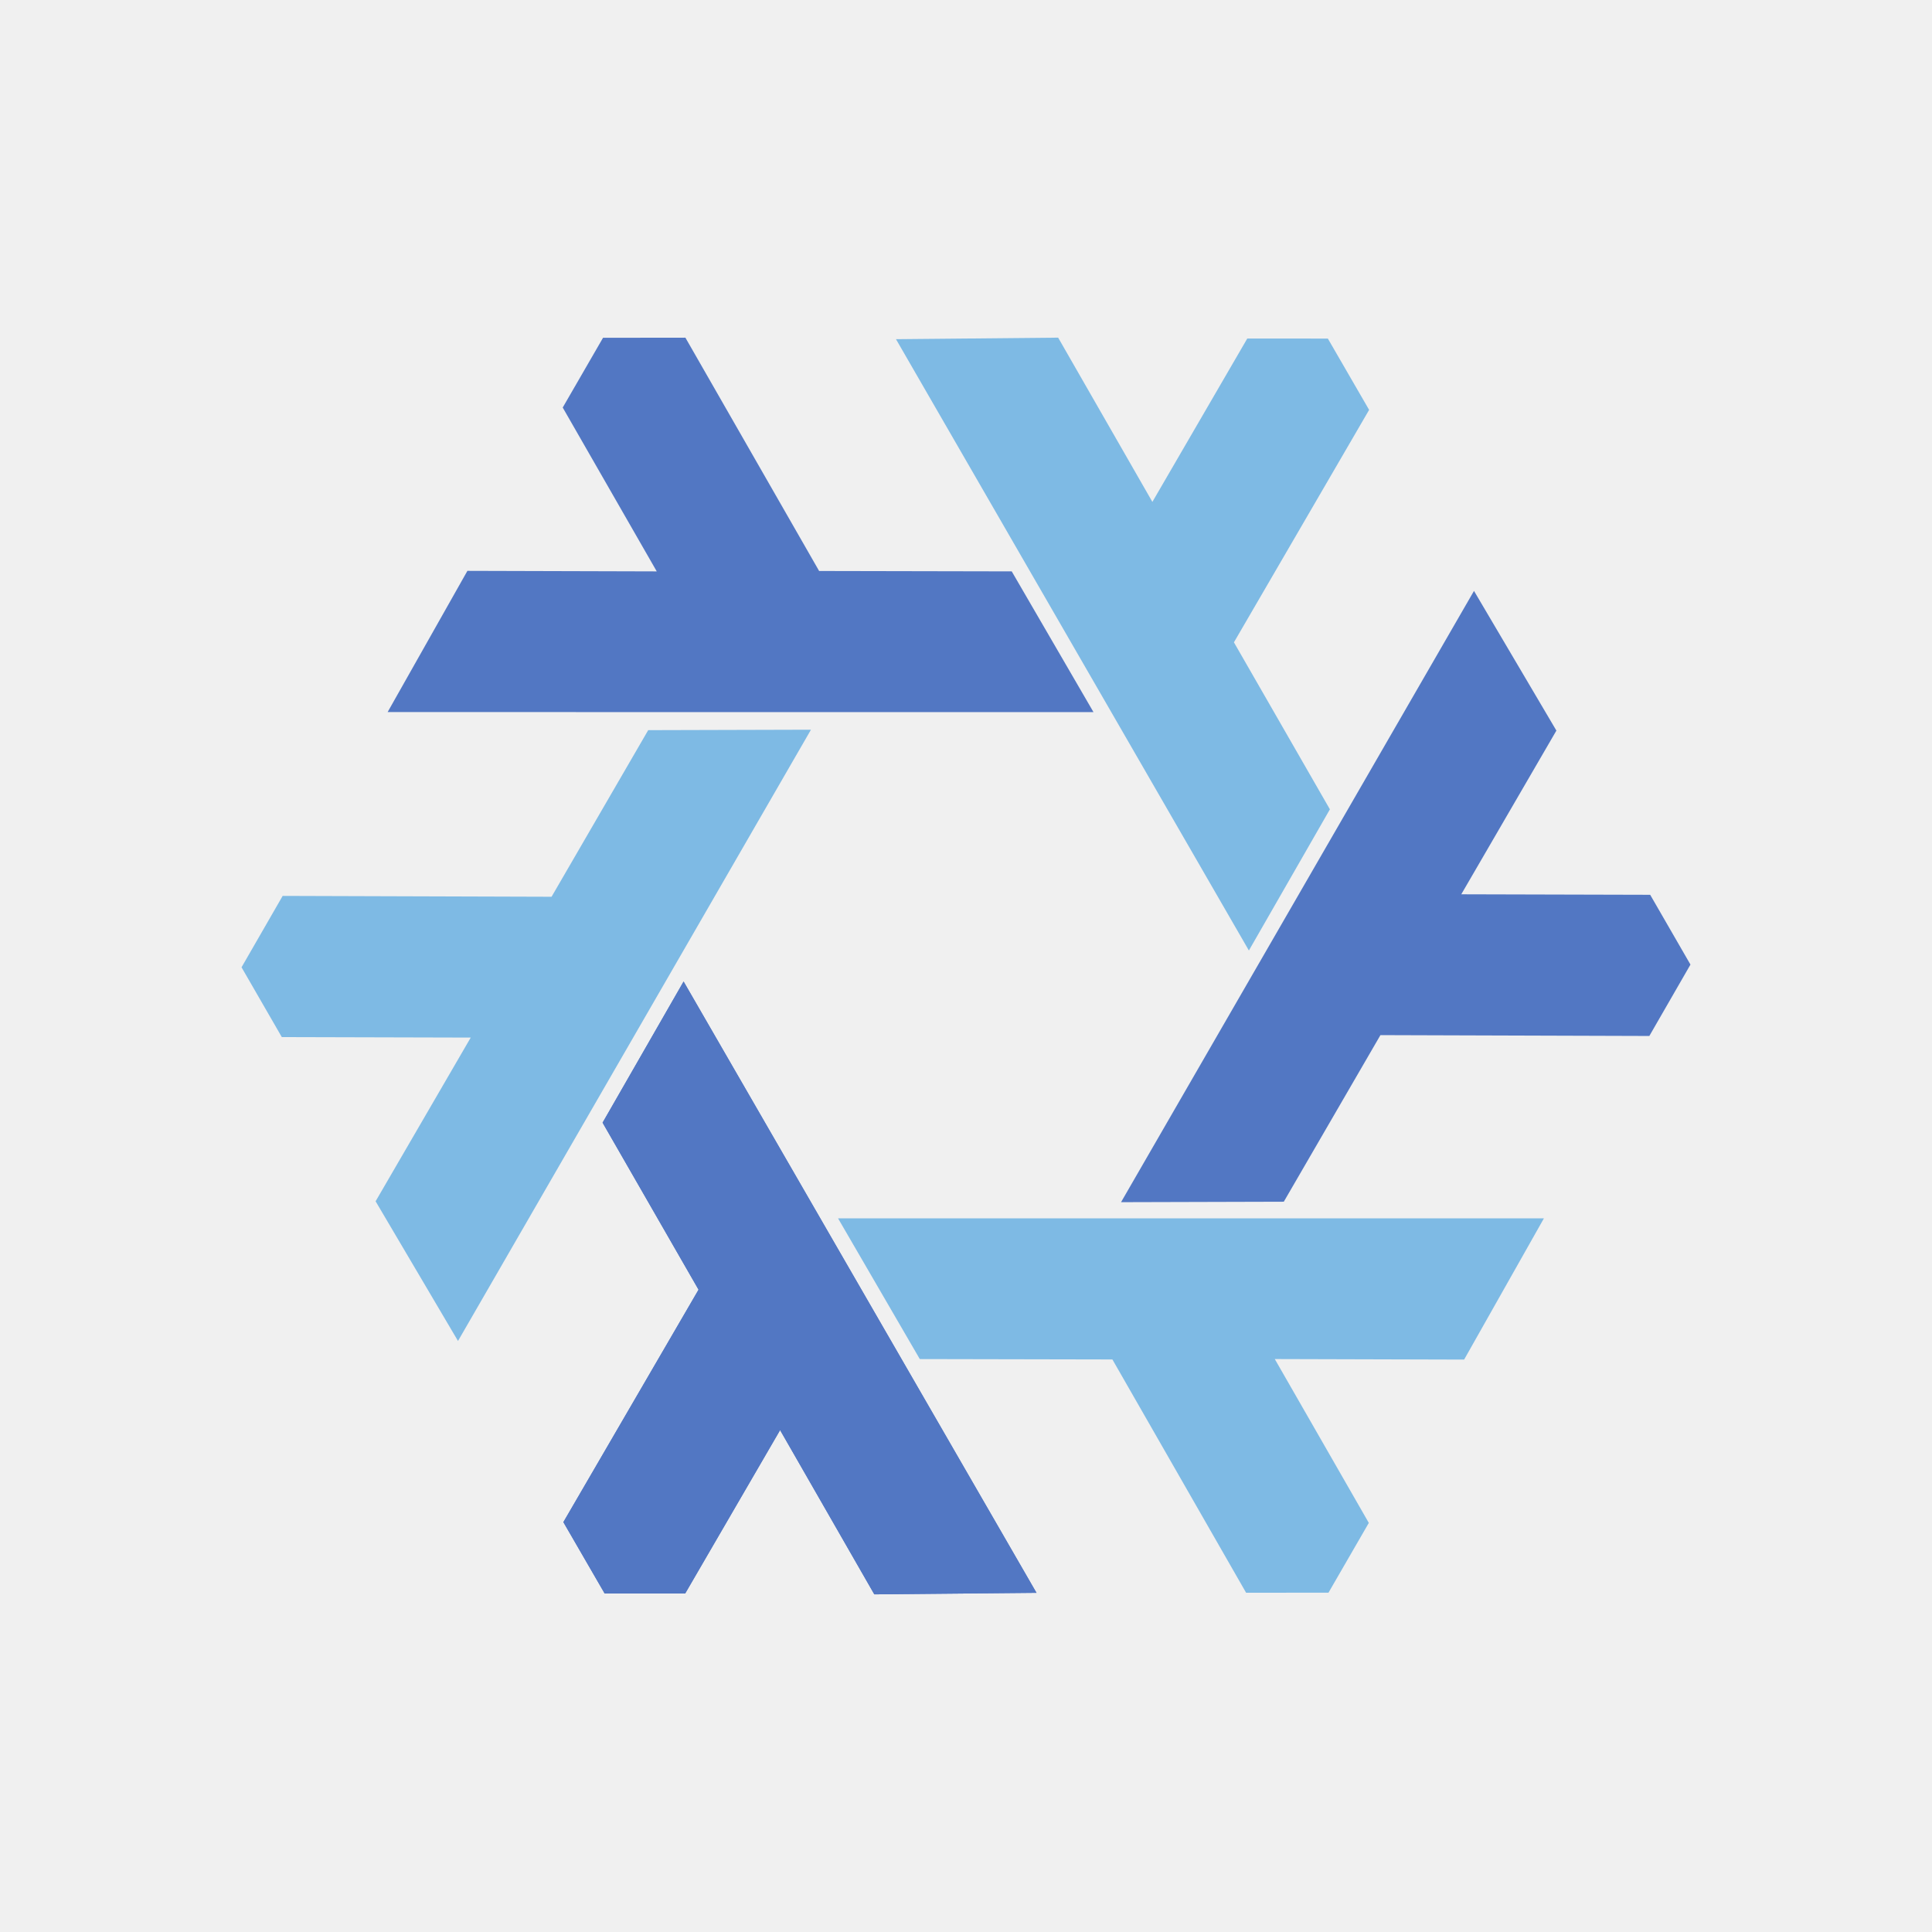
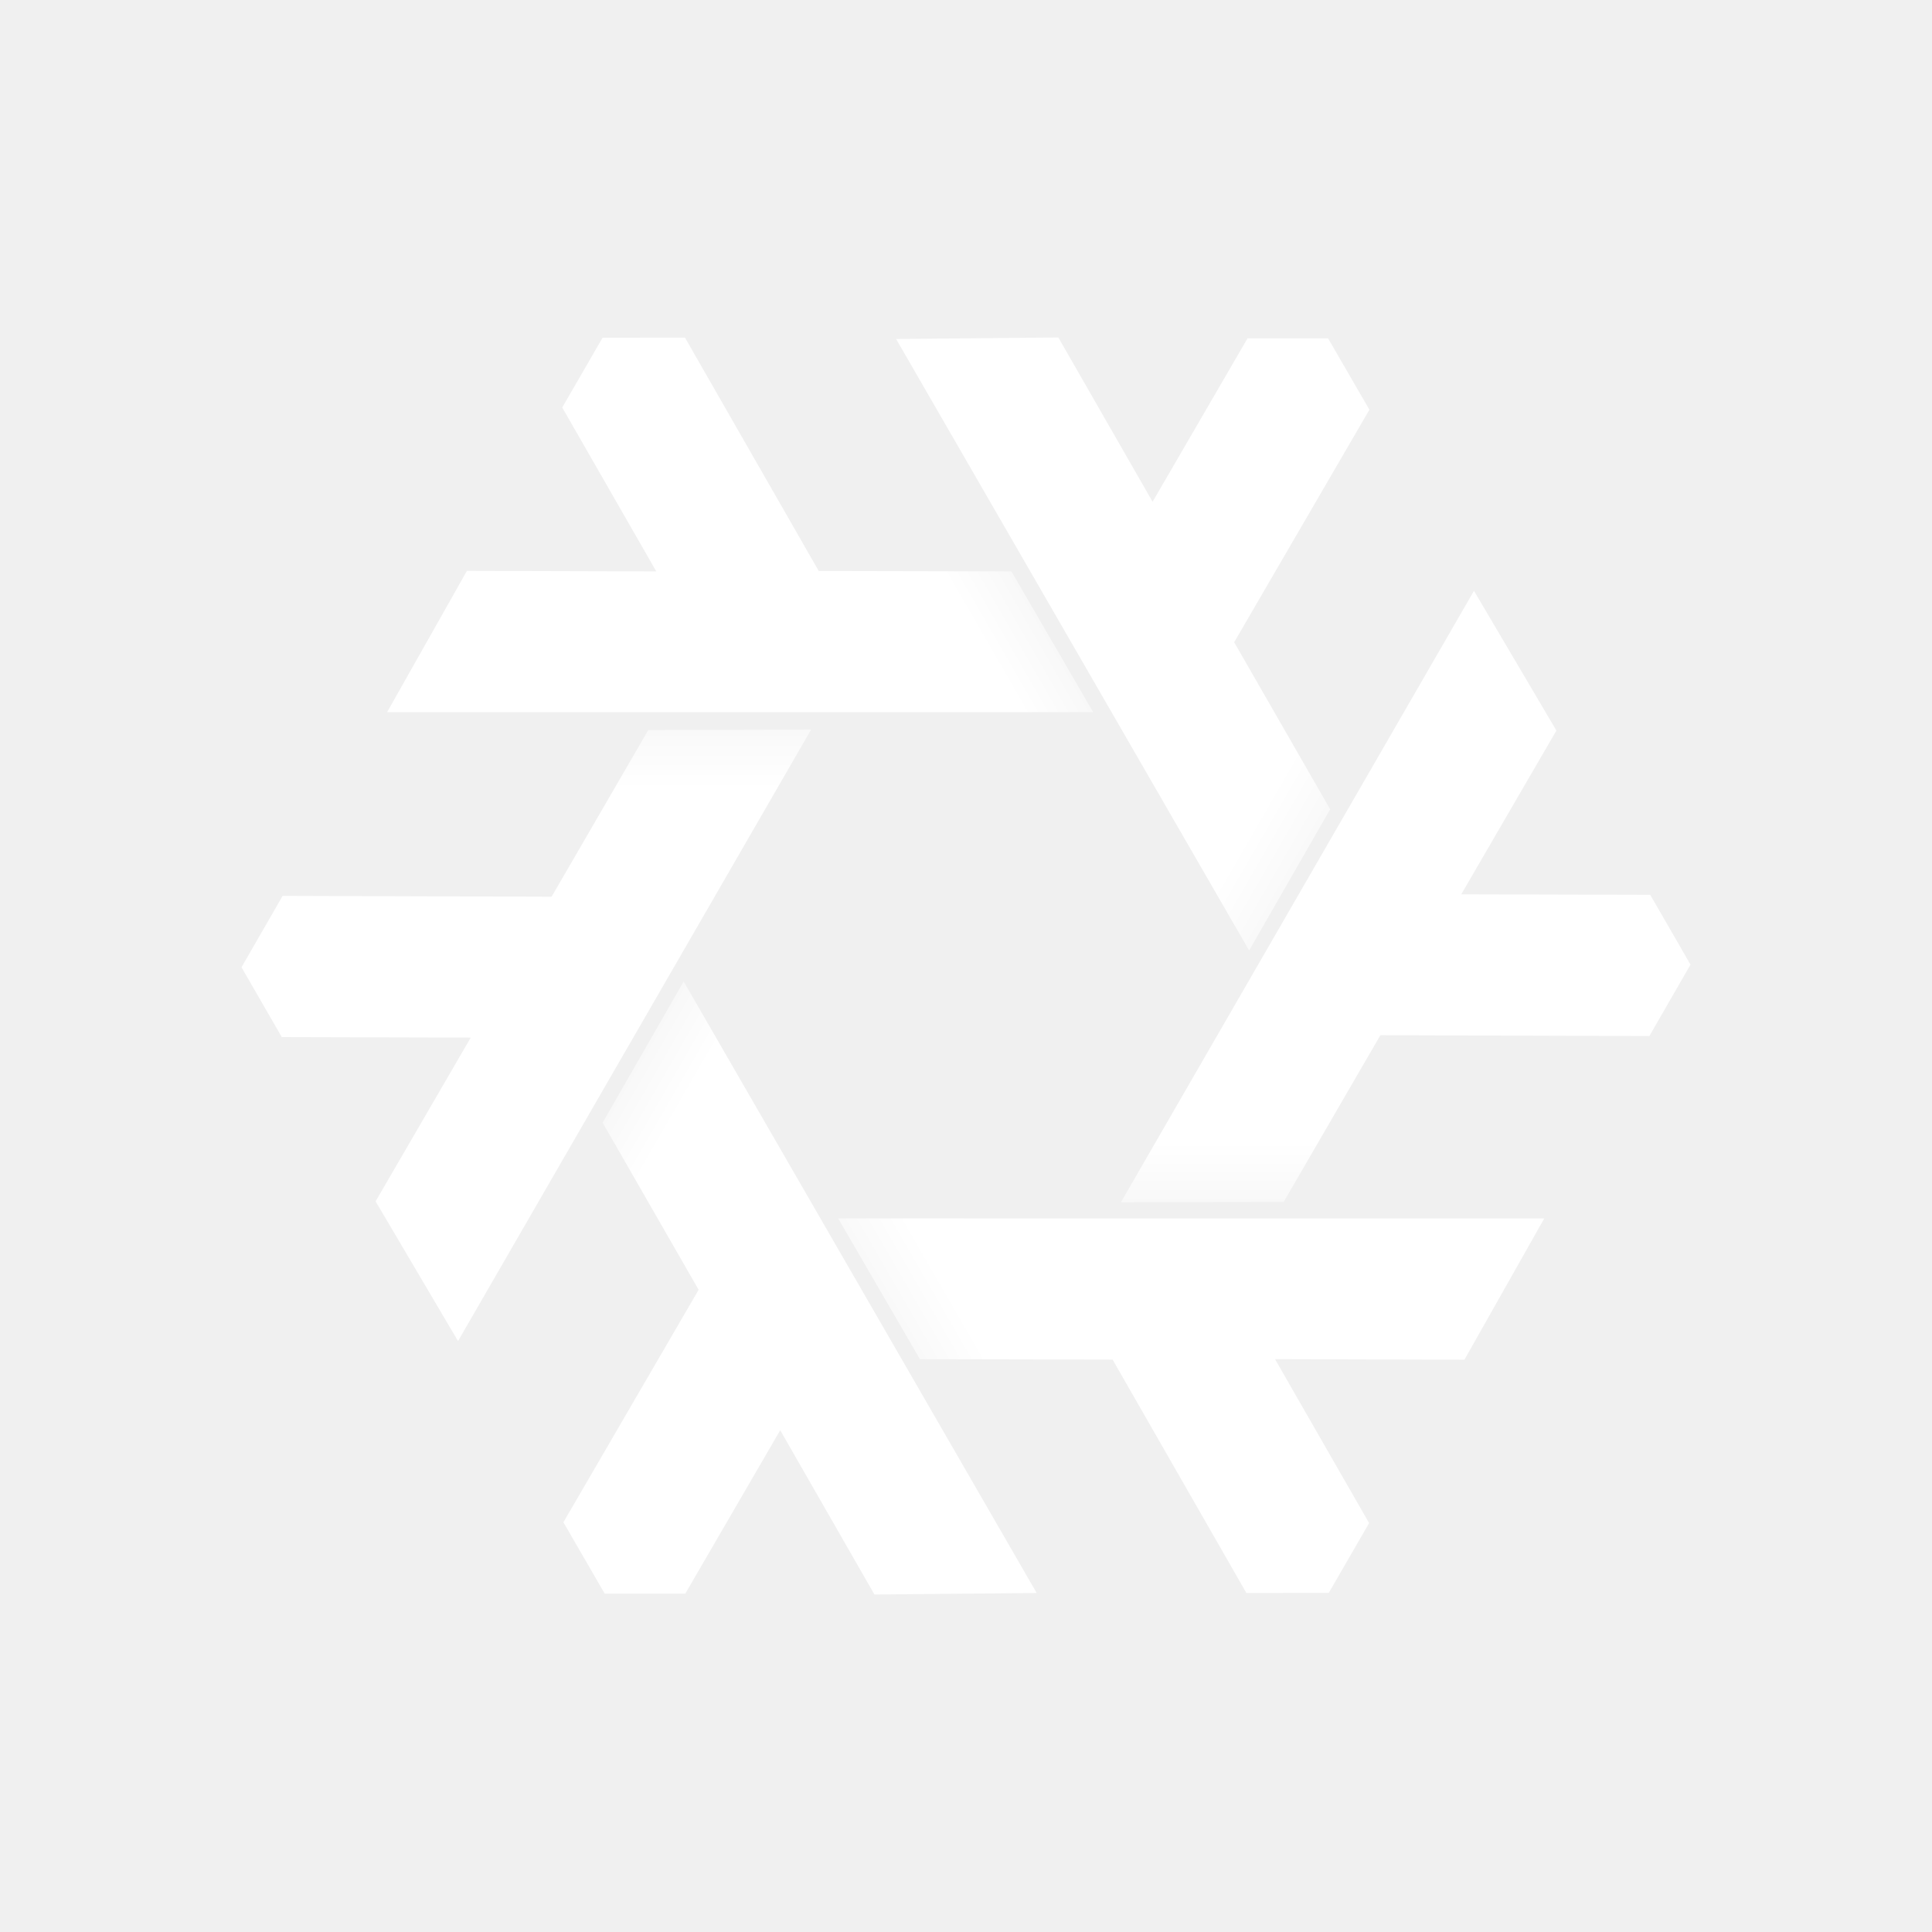
- <svg xmlns="http://www.w3.org/2000/svg" xmlns:xlink="http://www.w3.org/1999/xlink" width="128" height="128" viewBox="0 0 120 120" id="svg2" version="1.1">
+ <svg xmlns="http://www.w3.org/2000/svg" xmlns:xlink="http://www.w3.org/1999/xlink" version="1.1" id="svg2" viewBox="0 0 120 120" height="128" width="128">
  <defs id="defs4">
-     <linearGradient id="linearGradient5562">
-       <stop style="stop-color:#699ad7;stop-opacity:1" offset="0" id="stop5564" />
-       <stop id="stop5566" offset="0.243" style="stop-color:#7eb1dd;stop-opacity:1" />
-       <stop style="stop-color:#7ebae4;stop-opacity:1" offset="1" id="stop5568" />
+     <linearGradient id="main">
+       <stop style="stop-color:#ffffff;stop-opacity:0" offset="0" id="stop915" />
+       <stop id="stop917" offset="0.232" style="stop-color:#ffffff;stop-opacity:1" />
+       <stop style="stop-color:#ffffff;stop-opacity:1" offset="1" id="stop919" />
    </linearGradient>
-     <linearGradient id="linearGradient5053">
-       <stop style="stop-color:#415e9a;stop-opacity:1" offset="0" id="stop5055" />
-       <stop id="stop5057" offset="0.232" style="stop-color:#4a6baf;stop-opacity:1" />
-       <stop style="stop-color:#5277c3;stop-opacity:1" offset="1" id="stop5059" />
-     </linearGradient>
-     <linearGradient id="linearGradient5960">
-       <stop id="stop5962" offset="0" style="stop-color:#637ddf;stop-opacity:1" />
-       <stop style="stop-color:#649afa;stop-opacity:1" offset="0.232" id="stop5964" />
-       <stop id="stop5966" offset="1" style="stop-color:#719efa;stop-opacity:1" />
-     </linearGradient>
-     <linearGradient id="linearGradient5867">
-       <stop style="stop-color:#7363df;stop-opacity:1" offset="0" id="stop5869" />
-       <stop id="stop5871" offset="0.232" style="stop-color:#6478fa;stop-opacity:1" />
-       <stop style="stop-color:#719efa;stop-opacity:1" offset="1" id="stop5873" />
-     </linearGradient>
-     <linearGradient y2="515.971" x2="282.261" y1="338.624" x1="213.956" gradientTransform="translate(983.3608,601.3889)" gradientUnits="userSpaceOnUse" id="linearGradient5855" xlink:href="#linearGradient5960" />
-     <linearGradient y2="515.971" x2="282.261" y1="338.624" x1="213.956" gradientTransform="translate(-197.7517,-337.1451)" gradientUnits="userSpaceOnUse" id="linearGradient5855-8" xlink:href="#linearGradient5867" />
-     <linearGradient y2="247.582" x2="-702.753" y1="102.747" x1="-775.208" gradientTransform="translate(983.3608,601.3889)" gradientUnits="userSpaceOnUse" id="linearGradient4544" xlink:href="#linearGradient5960" />
-     <clipPath id="clipPath4501" clipPathUnits="userSpaceOnUse">
-       <circle r="241.066" cy="686.095" cx="335.14" id="circle4503" style="color:#000000;clip-rule:nonzero;display:inline;overflow:visible;visibility:visible;opacity:1;isolation:auto;mix-blend-mode:normal;color-interpolation:sRGB;color-interpolation-filters:linearRGB;solid-color:#000000;solid-opacity:1;fill:#adadad;fill-opacity:1;fill-rule:evenodd;stroke:none;stroke-width:3;stroke-linecap:butt;stroke-linejoin:round;stroke-miterlimit:4;stroke-dasharray:none;stroke-dashoffset:0;stroke-opacity:1;marker:none;color-rendering:auto;image-rendering:auto;shape-rendering:auto;text-rendering:auto;enable-background:accumulate" />
-     </clipPath>
-     <clipPath id="clipPath5410" clipPathUnits="userSpaceOnUse">
-       <circle r="241.137" cy="340.99" cx="335.981" id="circle5412" style="color:#000000;clip-rule:nonzero;display:inline;overflow:visible;visibility:visible;opacity:1;isolation:auto;mix-blend-mode:normal;color-interpolation:sRGB;color-interpolation-filters:linearRGB;solid-color:#000000;solid-opacity:1;fill:#ffffff;fill-opacity:1;fill-rule:evenodd;stroke:none;stroke-width:3;stroke-linecap:butt;stroke-linejoin:round;stroke-miterlimit:4;stroke-dasharray:none;stroke-dashoffset:0;stroke-opacity:1;marker:none;color-rendering:auto;image-rendering:auto;shape-rendering:auto;text-rendering:auto;enable-background:accumulate" />
-     </clipPath>
-     <linearGradient xlink:href="#linearGradient5053" id="linearGradient5137" gradientUnits="userSpaceOnUse" gradientTransform="translate(864.5506,-2197.497)" x1="-584.199" y1="782.336" x2="-496.297" y2="937.714" />
-     <linearGradient xlink:href="#linearGradient5053" id="linearGradient5147" gradientUnits="userSpaceOnUse" gradientTransform="translate(864.5506,-2197.497)" x1="-584.199" y1="782.336" x2="-496.297" y2="937.714" />
-     <linearGradient xlink:href="#linearGradient5562" id="linearGradient5162" gradientUnits="userSpaceOnUse" gradientTransform="translate(70.50506,-1761.308)" x1="200.597" y1="351.411" x2="290.087" y2="506.188" />
-     <linearGradient xlink:href="#linearGradient5562" id="linearGradient5172" gradientUnits="userSpaceOnUse" gradientTransform="translate(70.50506,-1761.308)" x1="200.597" y1="351.411" x2="290.087" y2="506.188" />
-     <linearGradient xlink:href="#linearGradient5562" id="linearGradient5182" gradientUnits="userSpaceOnUse" gradientTransform="translate(70.50506,-1761.308)" x1="200.597" y1="351.411" x2="290.087" y2="506.188" />
-     <linearGradient y2="506.188" x2="290.087" y1="351.411" x1="200.597" gradientTransform="translate(70.50506,-1761.308)" gradientUnits="userSpaceOnUse" id="linearGradient5201" xlink:href="#linearGradient5562" />
-     <linearGradient y2="937.714" x2="-496.297" y1="782.336" x1="-584.199" gradientTransform="translate(864.5506,-2197.497)" gradientUnits="userSpaceOnUse" id="linearGradient5205" xlink:href="#linearGradient5053" />
+     <linearGradient y2="880.377" x2="-414.387" y1="782.336" x1="-584.199" gradientTransform="translate(864.6959,-1491.341)" gradientUnits="userSpaceOnUse" id="linearGradient1299" xlink:href="#main" />
+     <linearGradient y2="460.518" x2="389.576" y1="351.411" x1="200.597" gradientTransform="translate(210.8202,-765.2761)" gradientUnits="userSpaceOnUse" id="linearGradient1713" xlink:href="#main" />
  </defs>
-   <g id="layer7" style="display:none" transform="translate(-23.75651,-24.84972)">
-     <rect transform="translate(-132.5822,958.0402)" style="color:#000000;clip-rule:nonzero;display:inline;overflow:visible;visibility:visible;opacity:1;isolation:auto;mix-blend-mode:normal;color-interpolation:sRGB;color-interpolation-filters:linearRGB;solid-color:#000000;solid-opacity:1;fill:#ffffff;fill-opacity:1;fill-rule:evenodd;stroke:none;stroke-width:3;stroke-linecap:butt;stroke-linejoin:round;stroke-miterlimit:4;stroke-dasharray:none;stroke-dashoffset:0;stroke-opacity:1;marker:none;color-rendering:auto;image-rendering:auto;shape-rendering:auto;text-rendering:auto;enable-background:accumulate" id="rect5389" width="1543.428" height="483.744" x="132.582" y="-957.778" />
+   <g style="display:none" transform="matrix(0.09048806,0,0,0.09048806,-14.15991,84.45492)" id="layer1">
+     <rect y="-2102.425" x="-1045.605" height="7145.461" width="7947.036" id="rect995" style="opacity:1;fill:#040404;fill-opacity:1;stroke-width:10.361" />
  </g>
-   <g id="layer6" style="display:none" transform="translate(-156.3387,933.1905)">
-     <rect y="-958.028" x="132.651" height="484.304" width="550.416" id="rect5379" style="color:#000000;clip-rule:nonzero;display:inline;overflow:visible;visibility:visible;opacity:1;isolation:auto;mix-blend-mode:normal;color-interpolation:sRGB;color-interpolation-filters:linearRGB;solid-color:#000000;solid-opacity:1;fill:#5c201e;fill-opacity:1;fill-rule:evenodd;stroke:none;stroke-width:3;stroke-linecap:butt;stroke-linejoin:round;stroke-miterlimit:4;stroke-dasharray:none;stroke-dashoffset:0;stroke-opacity:1;marker:none;color-rendering:auto;image-rendering:auto;shape-rendering:auto;text-rendering:auto;enable-background:accumulate" />
-     <rect style="color:#000000;clip-rule:nonzero;display:inline;overflow:visible;visibility:visible;opacity:1;isolation:auto;mix-blend-mode:normal;color-interpolation:sRGB;color-interpolation-filters:linearRGB;solid-color:#000000;solid-opacity:1;fill:#c24a46;fill-opacity:1;fill-rule:evenodd;stroke:none;stroke-width:3;stroke-linecap:butt;stroke-linejoin:round;stroke-miterlimit:4;stroke-dasharray:none;stroke-dashoffset:0;stroke-opacity:1;marker:none;color-rendering:auto;image-rendering:auto;shape-rendering:auto;text-rendering:auto;enable-background:accumulate" id="rect5372" width="501.944" height="434.304" x="156.123" y="-933.028" />
-     <rect style="color:#000000;clip-rule:nonzero;display:inline;overflow:visible;visibility:visible;opacity:1;isolation:auto;mix-blend-mode:normal;color-interpolation:sRGB;color-interpolation-filters:linearRGB;solid-color:#000000;solid-opacity:1;fill:#d98d8a;fill-opacity:1;fill-rule:evenodd;stroke:none;stroke-width:3;stroke-linecap:butt;stroke-linejoin:round;stroke-miterlimit:4;stroke-dasharray:none;stroke-dashoffset:0;stroke-opacity:1;marker:none;color-rendering:auto;image-rendering:auto;shape-rendering:auto;text-rendering:auto;enable-background:accumulate" id="rect5381" width="24.94" height="24.94" x="658.028" y="-958.04" />
-   </g>
-   <g id="layer1" style="display:inline" transform="translate(-156.3387,933.1905)">
-     <g id="g368" transform="translate(15.00308,21.08475)">
-       <path style="color:#000000;clip-rule:nonzero;display:inline;overflow:visible;visibility:visible;opacity:1;isolation:auto;mix-blend-mode:normal;color-interpolation:sRGB;color-interpolation-filters:linearRGB;solid-color:#000000;solid-opacity:1;fill:#5277c3;fill-opacity:1;fill-rule:evenodd;stroke:none;stroke-width:0.538;stroke-linecap:butt;stroke-linejoin:round;stroke-miterlimit:4;stroke-dasharray:none;stroke-dashoffset:0;stroke-opacity:1;color-rendering:auto;image-rendering:auto;shape-rendering:auto;text-rendering:auto;enable-background:accumulate" d="m 183.795,-893.312 21.919,37.97 -10.073,0.095 -5.852,-10.201 -5.894,10.146 -5.005,-0.002 -2.563,-4.429 8.397,-14.438 -5.961,-10.373 z" id="path4861" />
-       <path style="color:#000000;clip-rule:nonzero;display:inline;overflow:visible;visibility:visible;opacity:1;isolation:auto;mix-blend-mode:normal;color-interpolation:sRGB;color-interpolation-filters:linearRGB;solid-color:#000000;solid-opacity:1;fill:#7ebae4;fill-opacity:1;fill-rule:evenodd;stroke:none;stroke-width:0.538;stroke-linecap:butt;stroke-linejoin:round;stroke-miterlimit:4;stroke-dasharray:none;stroke-dashoffset:0;stroke-opacity:1;color-rendering:auto;image-rendering:auto;shape-rendering:auto;text-rendering:auto;enable-background:accumulate" d="m 191.706,-908.952 -21.923,37.967 -5.118,-8.676 5.908,-10.168 -11.734,-0.031 -2.501,-4.335 2.554,-4.434 16.702,0.053 6.003,-10.348 z" id="use4863" />
-       <path style="color:#000000;clip-rule:nonzero;display:inline;overflow:visible;visibility:visible;opacity:1;isolation:auto;mix-blend-mode:normal;color-interpolation:sRGB;color-interpolation-filters:linearRGB;solid-color:#000000;solid-opacity:1;fill:#7ebae4;fill-opacity:1;fill-rule:evenodd;stroke:none;stroke-width:0.538;stroke-linecap:butt;stroke-linejoin:round;stroke-miterlimit:4;stroke-dasharray:none;stroke-dashoffset:0;stroke-opacity:1;color-rendering:auto;image-rendering:auto;shape-rendering:auto;text-rendering:auto;enable-background:accumulate" d="m 193.388,-878.602 43.842,0.002 -4.955,8.771 -11.76,-0.033 5.84,10.177 -2.504,4.333 -5.117,0.006 -8.305,-14.491 -11.963,-0.024 z" id="use4865" />
-       <path style="color:#000000;clip-rule:nonzero;display:inline;overflow:visible;visibility:visible;opacity:1;isolation:auto;mix-blend-mode:normal;color-interpolation:sRGB;color-interpolation-filters:linearRGB;solid-color:#000000;solid-opacity:1;fill:#7ebae4;fill-opacity:1;fill-rule:evenodd;stroke:none;stroke-width:0.538;stroke-linecap:butt;stroke-linejoin:round;stroke-miterlimit:4;stroke-dasharray:none;stroke-dashoffset:0;stroke-opacity:1;color-rendering:auto;image-rendering:auto;shape-rendering:auto;text-rendering:auto;enable-background:accumulate" d="m 218.906,-895.238 -21.919,-37.97 10.073,-0.095 5.852,10.201 5.894,-10.146 5.005,0.002 2.563,4.429 -8.397,14.438 5.961,10.373 z" id="use4867" />
-       <path id="path4873" d="m 183.795,-893.312 21.919,37.97 -10.073,0.095 -5.852,-10.201 -5.894,10.146 -5.005,-0.002 -2.563,-4.429 8.397,-14.438 -5.961,-10.373 z" style="color:#000000;clip-rule:nonzero;display:inline;overflow:visible;visibility:visible;opacity:1;isolation:auto;mix-blend-mode:normal;color-interpolation:sRGB;color-interpolation-filters:linearRGB;solid-color:#000000;solid-opacity:1;fill:#5277c3;fill-opacity:1;fill-rule:evenodd;stroke:none;stroke-width:0.538;stroke-linecap:butt;stroke-linejoin:round;stroke-miterlimit:4;stroke-dasharray:none;stroke-dashoffset:0;stroke-opacity:1;color-rendering:auto;image-rendering:auto;shape-rendering:auto;text-rendering:auto;enable-background:accumulate" />
-       <path id="use4875" d="m 209.254,-910.045 -43.842,-0.002 4.955,-8.771 11.76,0.033 -5.84,-10.177 2.504,-4.333 5.117,-0.006 8.305,14.491 11.963,0.024 z" style="color:#000000;clip-rule:nonzero;display:inline;overflow:visible;visibility:visible;opacity:1;isolation:auto;mix-blend-mode:normal;color-interpolation:sRGB;color-interpolation-filters:linearRGB;solid-color:#000000;solid-opacity:1;fill:#5277c3;fill-opacity:1;fill-rule:evenodd;stroke:none;stroke-width:0.538;stroke-linecap:butt;stroke-linejoin:round;stroke-miterlimit:4;stroke-dasharray:none;stroke-dashoffset:0;stroke-opacity:1;color-rendering:auto;image-rendering:auto;shape-rendering:auto;text-rendering:auto;enable-background:accumulate" />
-       <path id="use4877" d="m 210.965,-879.606 21.923,-37.967 5.118,8.676 -5.908,10.168 11.734,0.031 2.501,4.335 -2.554,4.434 -16.702,-0.053 -6.003,10.348 z" style="color:#000000;clip-rule:nonzero;display:inline;overflow:visible;visibility:visible;opacity:1;isolation:auto;mix-blend-mode:normal;color-interpolation:sRGB;color-interpolation-filters:linearRGB;solid-color:#000000;solid-opacity:1;fill:#5277c3;fill-opacity:1;fill-rule:evenodd;stroke:none;stroke-width:0.538;stroke-linecap:butt;stroke-linejoin:round;stroke-miterlimit:4;stroke-dasharray:none;stroke-dashoffset:0;stroke-opacity:1;color-rendering:auto;image-rendering:auto;shape-rendering:auto;text-rendering:auto;enable-background:accumulate" />
-     </g>
-     <g id="layer2" style="display:none" transform="translate(72.03904,-1799.448)">
-       <path d="M 460.606,594.729 209.742,594.729 84.31,377.474 209.742,160.219 l 250.864,1e-5 125.432,217.255 z" id="path6032" style="color:#000000;display:inline;overflow:visible;visibility:visible;opacity:0.236;fill:#4e4d52;fill-opacity:1;fill-rule:nonzero;stroke:none;stroke-width:3;stroke-linecap:butt;stroke-linejoin:round;stroke-miterlimit:4;stroke-dasharray:none;stroke-dashoffset:0;stroke-opacity:1;marker:none;enable-background:accumulate" />
-       <path transform="translate(0,-308.2677)" style="color:#000000;display:inline;overflow:visible;visibility:visible;opacity:1;fill:#4e4d52;fill-opacity:1;fill-rule:nonzero;stroke:none;stroke-width:3;stroke-linecap:butt;stroke-linejoin:round;stroke-miterlimit:4;stroke-dasharray:none;stroke-dashoffset:0;stroke-opacity:1;marker:none;enable-background:accumulate" id="path5875" d="m 385.592,773.067 -100.835,0 -50.417,-87.326 50.417,-87.326 100.835,10e-6 50.417,87.326 z" />
-       <path transform="translate(0,-308.2677)" id="path5851" d="m 1216.559,938.534 123.055,228.14 -42.681,-1.262 -43.482,-79.772 -39.651,80.327 -32.688,-19.798 53.474,-100.285 -37.116,-73.89 z" style="fill:url(#linearGradient5855);fill-opacity:1;fill-rule:evenodd;stroke:none;stroke-width:3;stroke-linecap:butt;stroke-linejoin:round;stroke-miterlimit:4;stroke-dasharray:none;stroke-opacity:1" />
-       <rect style="color:#000000;clip-rule:nonzero;display:inline;overflow:visible;visibility:visible;opacity:0.415;isolation:auto;mix-blend-mode:normal;color-interpolation:sRGB;color-interpolation-filters:linearRGB;solid-color:#000000;solid-opacity:1;fill:#c53a3a;fill-opacity:1;fill-rule:nonzero;stroke:none;stroke-width:3;stroke-linecap:butt;stroke-linejoin:round;stroke-miterlimit:4;stroke-dasharray:none;stroke-dashoffset:0;stroke-opacity:1;marker:none;color-rendering:auto;image-rendering:auto;shape-rendering:auto;text-rendering:auto;enable-background:accumulate" id="rect5884" width="48.835" height="226.229" x="-34.742" y="446.171" transform="rotate(-30)" />
-       <path transform="translate(0,-308.2677)" style="color:#000000;clip-rule:nonzero;display:inline;overflow:visible;visibility:visible;opacity:0.509;isolation:auto;mix-blend-mode:normal;color-interpolation:sRGB;color-interpolation-filters:linearRGB;solid-color:#000000;solid-opacity:1;fill:#000000;fill-opacity:1;fill-rule:evenodd;stroke:none;stroke-width:3;stroke-linecap:butt;stroke-linejoin:round;stroke-miterlimit:4;stroke-dasharray:none;stroke-dashoffset:0;stroke-opacity:1;marker:none;color-rendering:auto;image-rendering:auto;shape-rendering:auto;text-rendering:auto;enable-background:accumulate" id="path3428" d="m 251.986,878.638 -14.024,24.291 h -28.049 l -14.024,-24.291 14.024,-24.291 h 28.049 z" />
-       <use x="0" y="0" xlink:href="#rect5884" id="use4252" transform="rotate(60,268.2979,489.4515)" width="100%" height="100%" />
-       <rect style="color:#000000;clip-rule:nonzero;display:inline;overflow:visible;visibility:visible;opacity:1;isolation:auto;mix-blend-mode:normal;color-interpolation:sRGB;color-interpolation-filters:linearRGB;solid-color:#000000;solid-opacity:1;fill:#000000;fill-opacity:0.651;fill-rule:evenodd;stroke:none;stroke-width:1px;stroke-linecap:butt;stroke-linejoin:miter;stroke-miterlimit:4;stroke-dasharray:none;stroke-dashoffset:0;stroke-opacity:1;marker:none;color-rendering:auto;image-rendering:auto;shape-rendering:auto;text-rendering:auto;enable-background:accumulate" id="rect4254" width="5.395" height="115.126" x="545.71" y="467.07" transform="rotate(30,575.2354,-154.1339)" />
+   <g transform="translate(-156.4837,537.5614)" style="display:inline;opacity:1" id="layer3">
+     <g style="stroke-width:11.051" transform="matrix(0.01624138,0,0,0.01624138,168.9422,-501.4411)" id="g955">
+       <g transform="matrix(11.04762,0,0,11.04762,-1572.289,9377.711)" id="g869">
+         <g transform="rotate(-60,226.3575,-449.372)" id="g932" style="stroke-width:11.051">
+           <path id="path3336-6" d="m 449.719,-420.513 122.197,211.675 -56.157,0.527 -32.624,-56.869 -32.856,56.565 -27.902,-0.011 -14.291,-24.69 46.81,-80.49 -33.229,-57.826 z" style="opacity:1;fill:url(#linearGradient1713);fill-opacity:1;fill-rule:evenodd;stroke:none;stroke-width:33.154;stroke-linecap:butt;stroke-linejoin:round;stroke-miterlimit:4;stroke-dasharray:none;stroke-opacity:1" />
+         </g>
+         <path id="path4260-0" d="m 309.549,-710.388 122.197,211.675 -56.157,0.527 -32.624,-56.869 -32.856,56.565 -27.902,-0.011 -14.291,-24.69 46.81,-80.49 -33.229,-57.826 z" style="color:#000000;clip-rule:nonzero;display:inline;overflow:visible;visibility:visible;opacity:1;isolation:auto;mix-blend-mode:normal;color-interpolation:sRGB;color-interpolation-filters:linearRGB;solid-color:#000000;solid-opacity:1;fill:url(#linearGradient1299);fill-opacity:1;fill-rule:evenodd;stroke:none;stroke-width:33.154;stroke-linecap:butt;stroke-linejoin:round;stroke-miterlimit:4;stroke-dasharray:none;stroke-dashoffset:0;stroke-opacity:1;color-rendering:auto;image-rendering:auto;shape-rendering:auto;text-rendering:auto;enable-background:accumulate" />
+         <use x="0" y="0" xlink:href="#path3336-6" id="use3439-6" transform="rotate(60,728.2356,-692.2404)" width="100%" height="100%" style="stroke-width:11.051" />
+         <use x="0" y="0" xlink:href="#path3336-6" id="use3449-5" transform="rotate(180,477.5036,-570.819)" width="100%" height="100%" style="stroke-width:11.051" />
+         <use style="display:inline;stroke-width:11.051" x="0" y="0" xlink:href="#path4260-0" id="use4354-5" transform="rotate(120,407.3392,-716.0836)" width="100%" height="100%" />
+         <use style="display:inline;stroke-width:11.051" x="0" y="0" xlink:href="#path4260-0" id="use4362-2" transform="rotate(-120,407.2882,-715.87)" width="100%" height="100%" />
+       </g>
    </g>
  </g>
-   <g id="layer3" style="display:inline;opacity:1" transform="translate(-156.3387,933.1905)" />
</svg>
